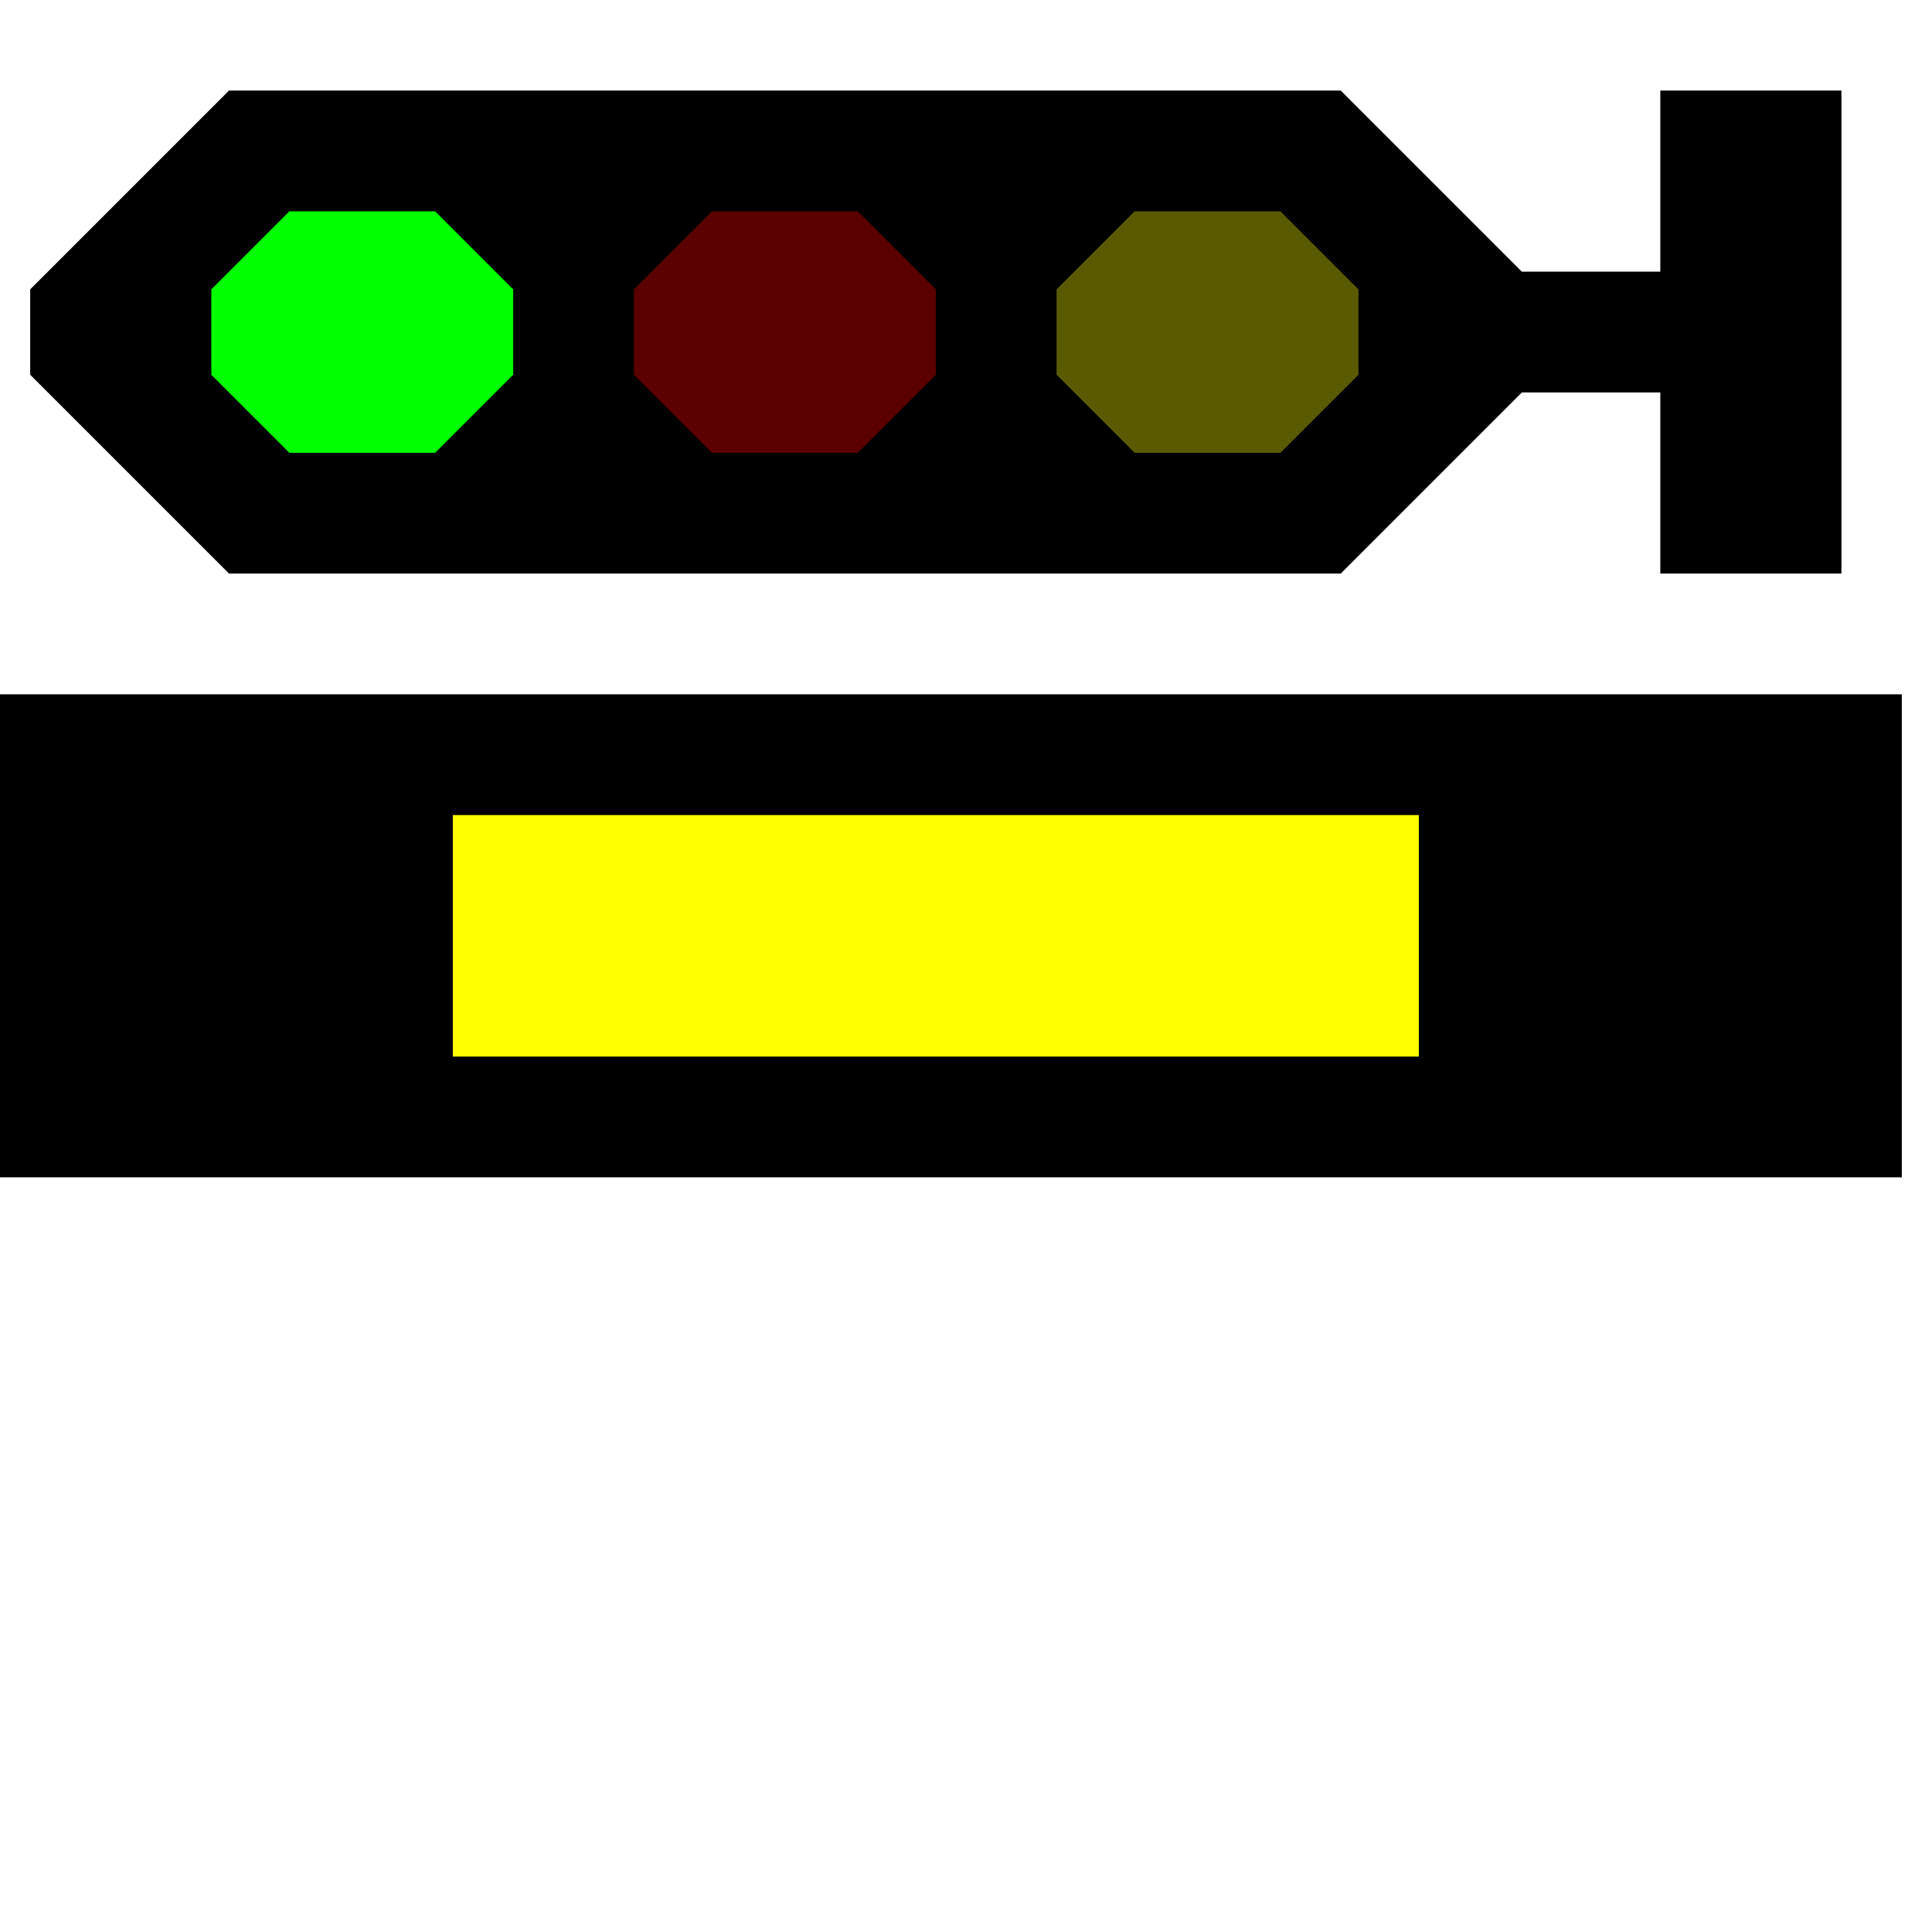
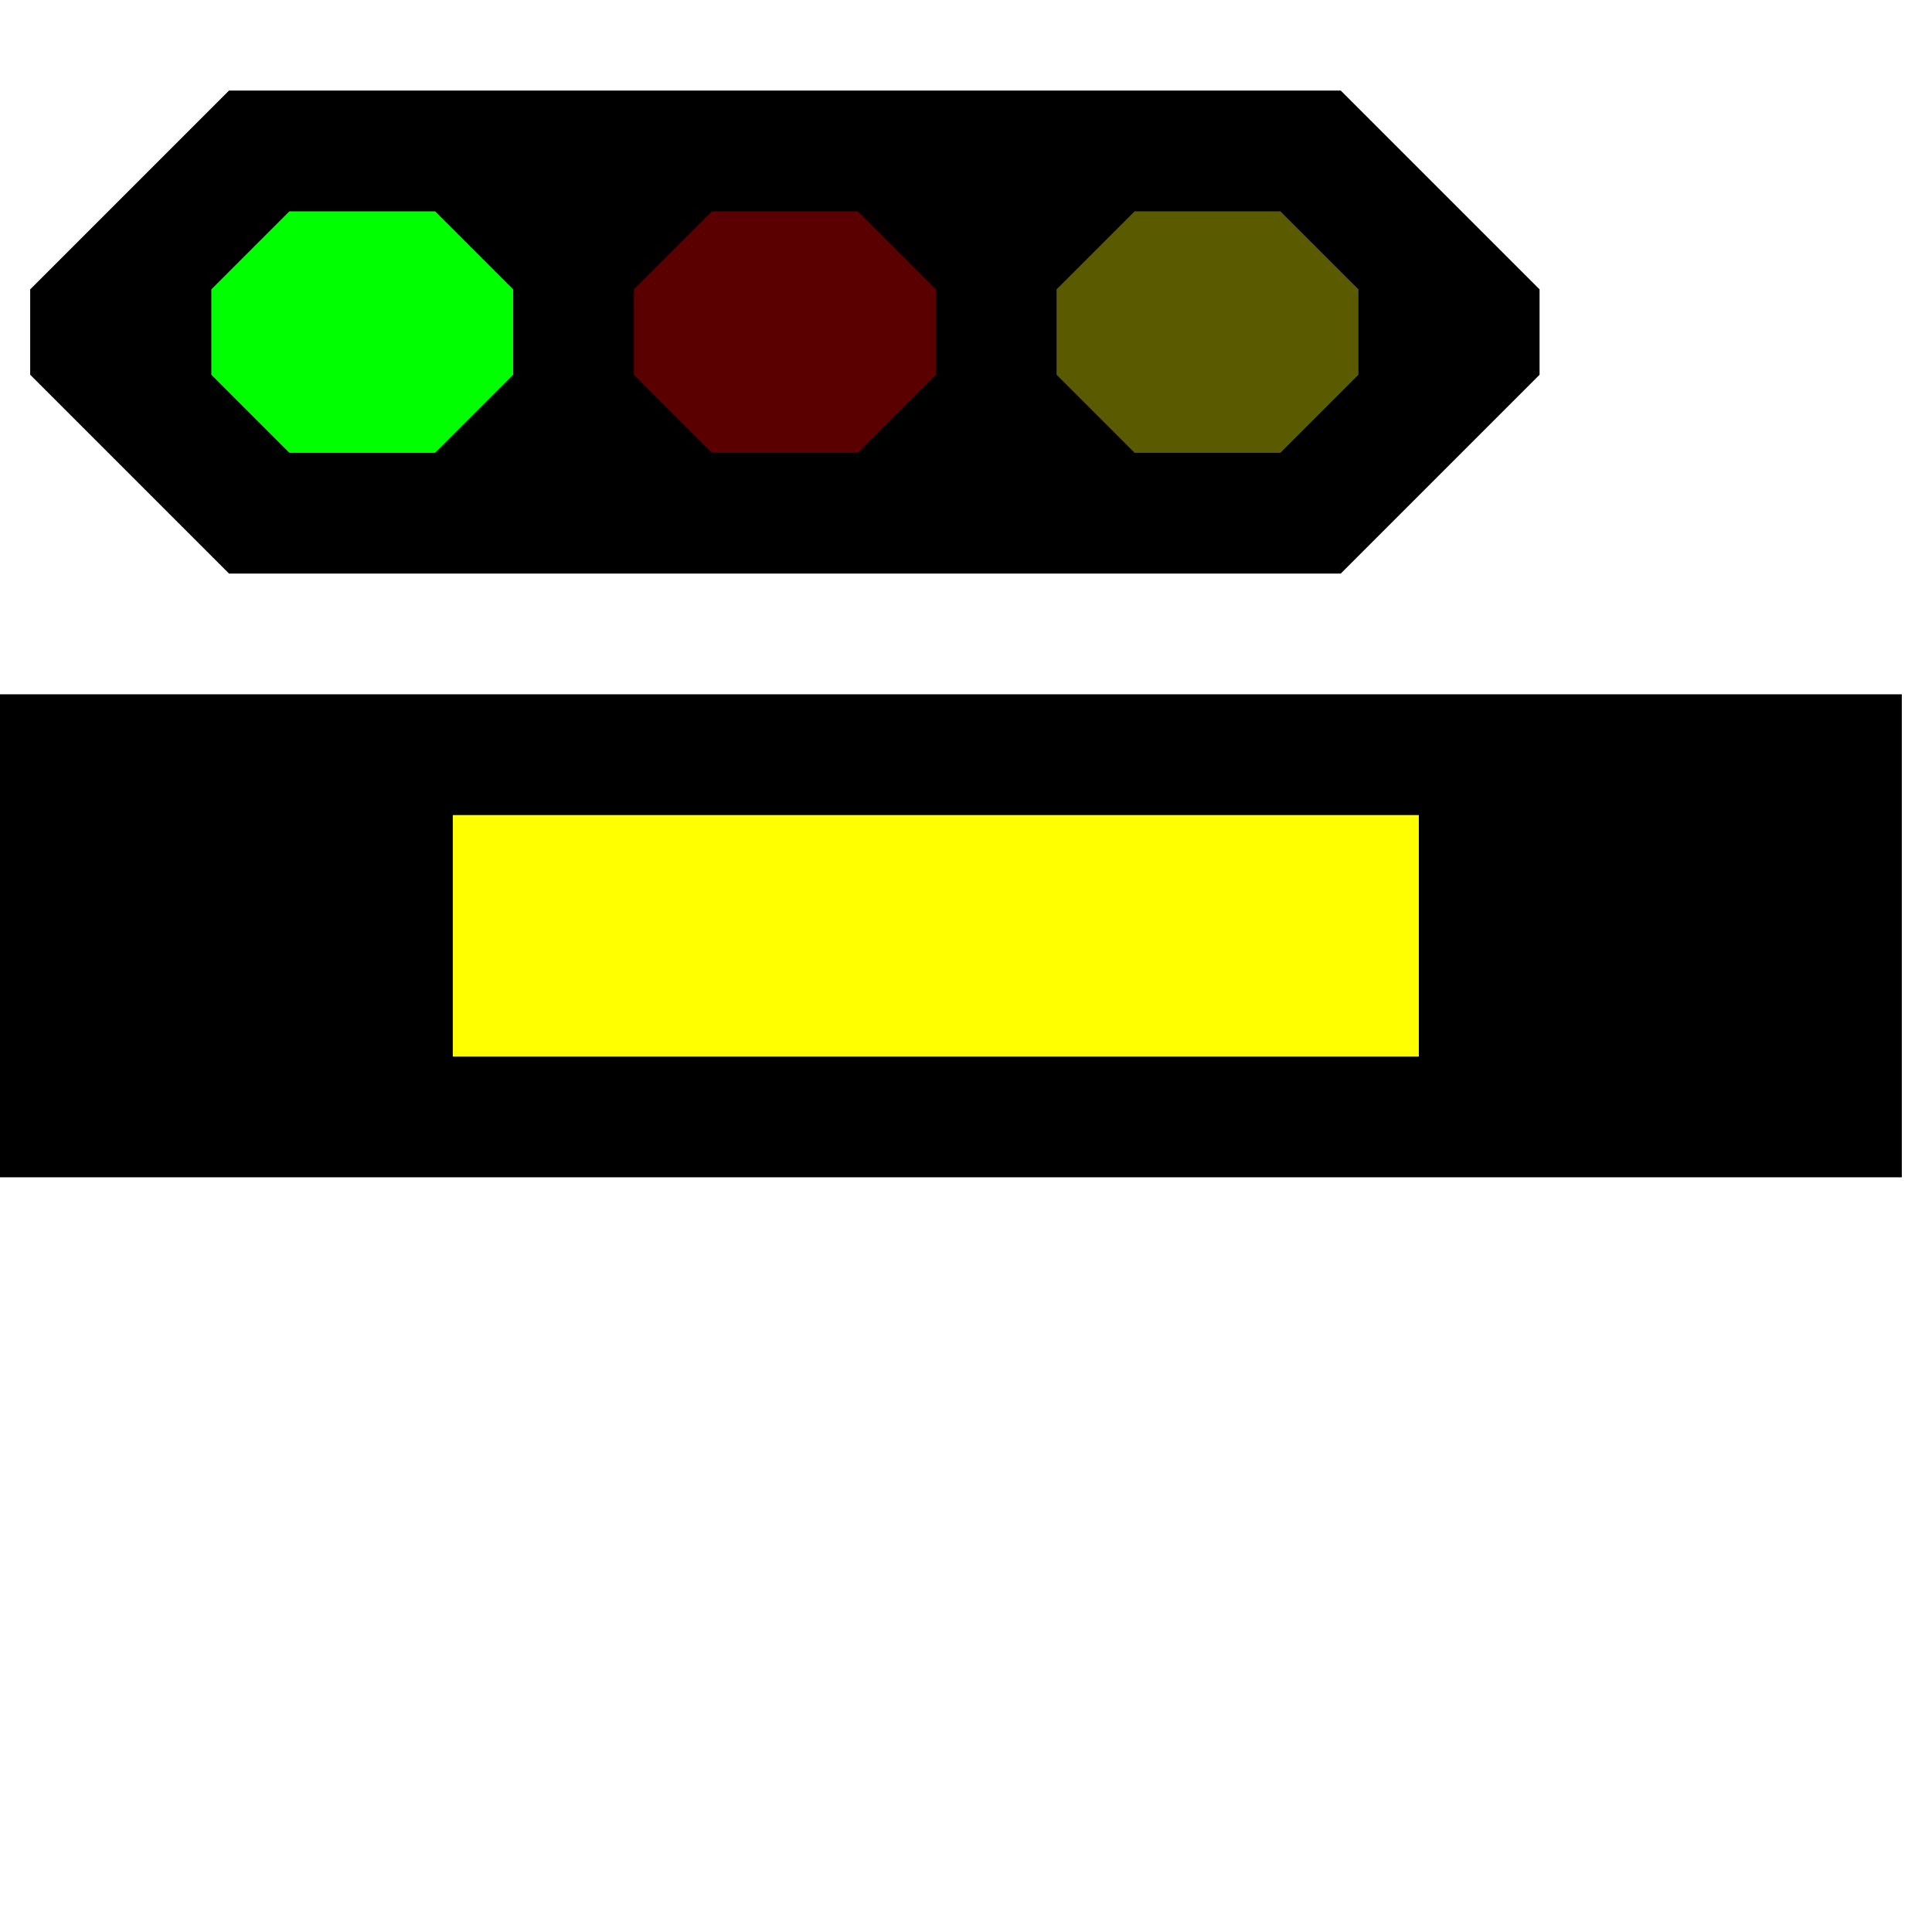
<svg width="32" height="32">
  <g>
    <path stroke="rgb(0,0,0)" fill="rgb(0,0,0)" d="M 0,12 L 31,12 L 31,19 L 0,19 z " />
    <path stroke="rgb(255,255,0)" fill="rgb(255,255,0)" d="M 8,14 L 23,14 L 23,17 L 8,17 z " />
-     <path stroke="rgb(0,0,0)" fill="rgb(0,0,0)" d="M 1,5 L 4,2 L 22,2 L 25,5 L 28,5 L 28,2 L 30,2 L 30,9 L 28,9 L 28,6 L 25,6 L 22,9 L 4,9 L 1,6 z " />
+     <path stroke="rgb(0,0,0)" fill="rgb(0,0,0)" d="M 1,5 L 4,2 L 22,2 L 25,5 L 25,6 L 22,9 L 4,9 L 1,6 z " />
    <path stroke="rgb(0,255,0)" fill="rgb(0,255,0)" d="M 5,4 L 7,4 L 8,5 L 8,6 L 7,7 L 5,7 L 4,6 L 4,5 z " />
    <path stroke="rgb(90,0,0)" fill="rgb(90,0,0)" d="M 12,4 L 14,4 L 15,5 L 15,6 L 14,7 L 12,7 L 11,6 L 11,5 z " />
    <path stroke="rgb(90,90,0)" fill="rgb(90,90,0)" d="M 19,4 L 21,4 L 22,5 L 22,6 L 21,7 L 19,7 L 18,6 L 18,5 z " />
  </g>
</svg>
